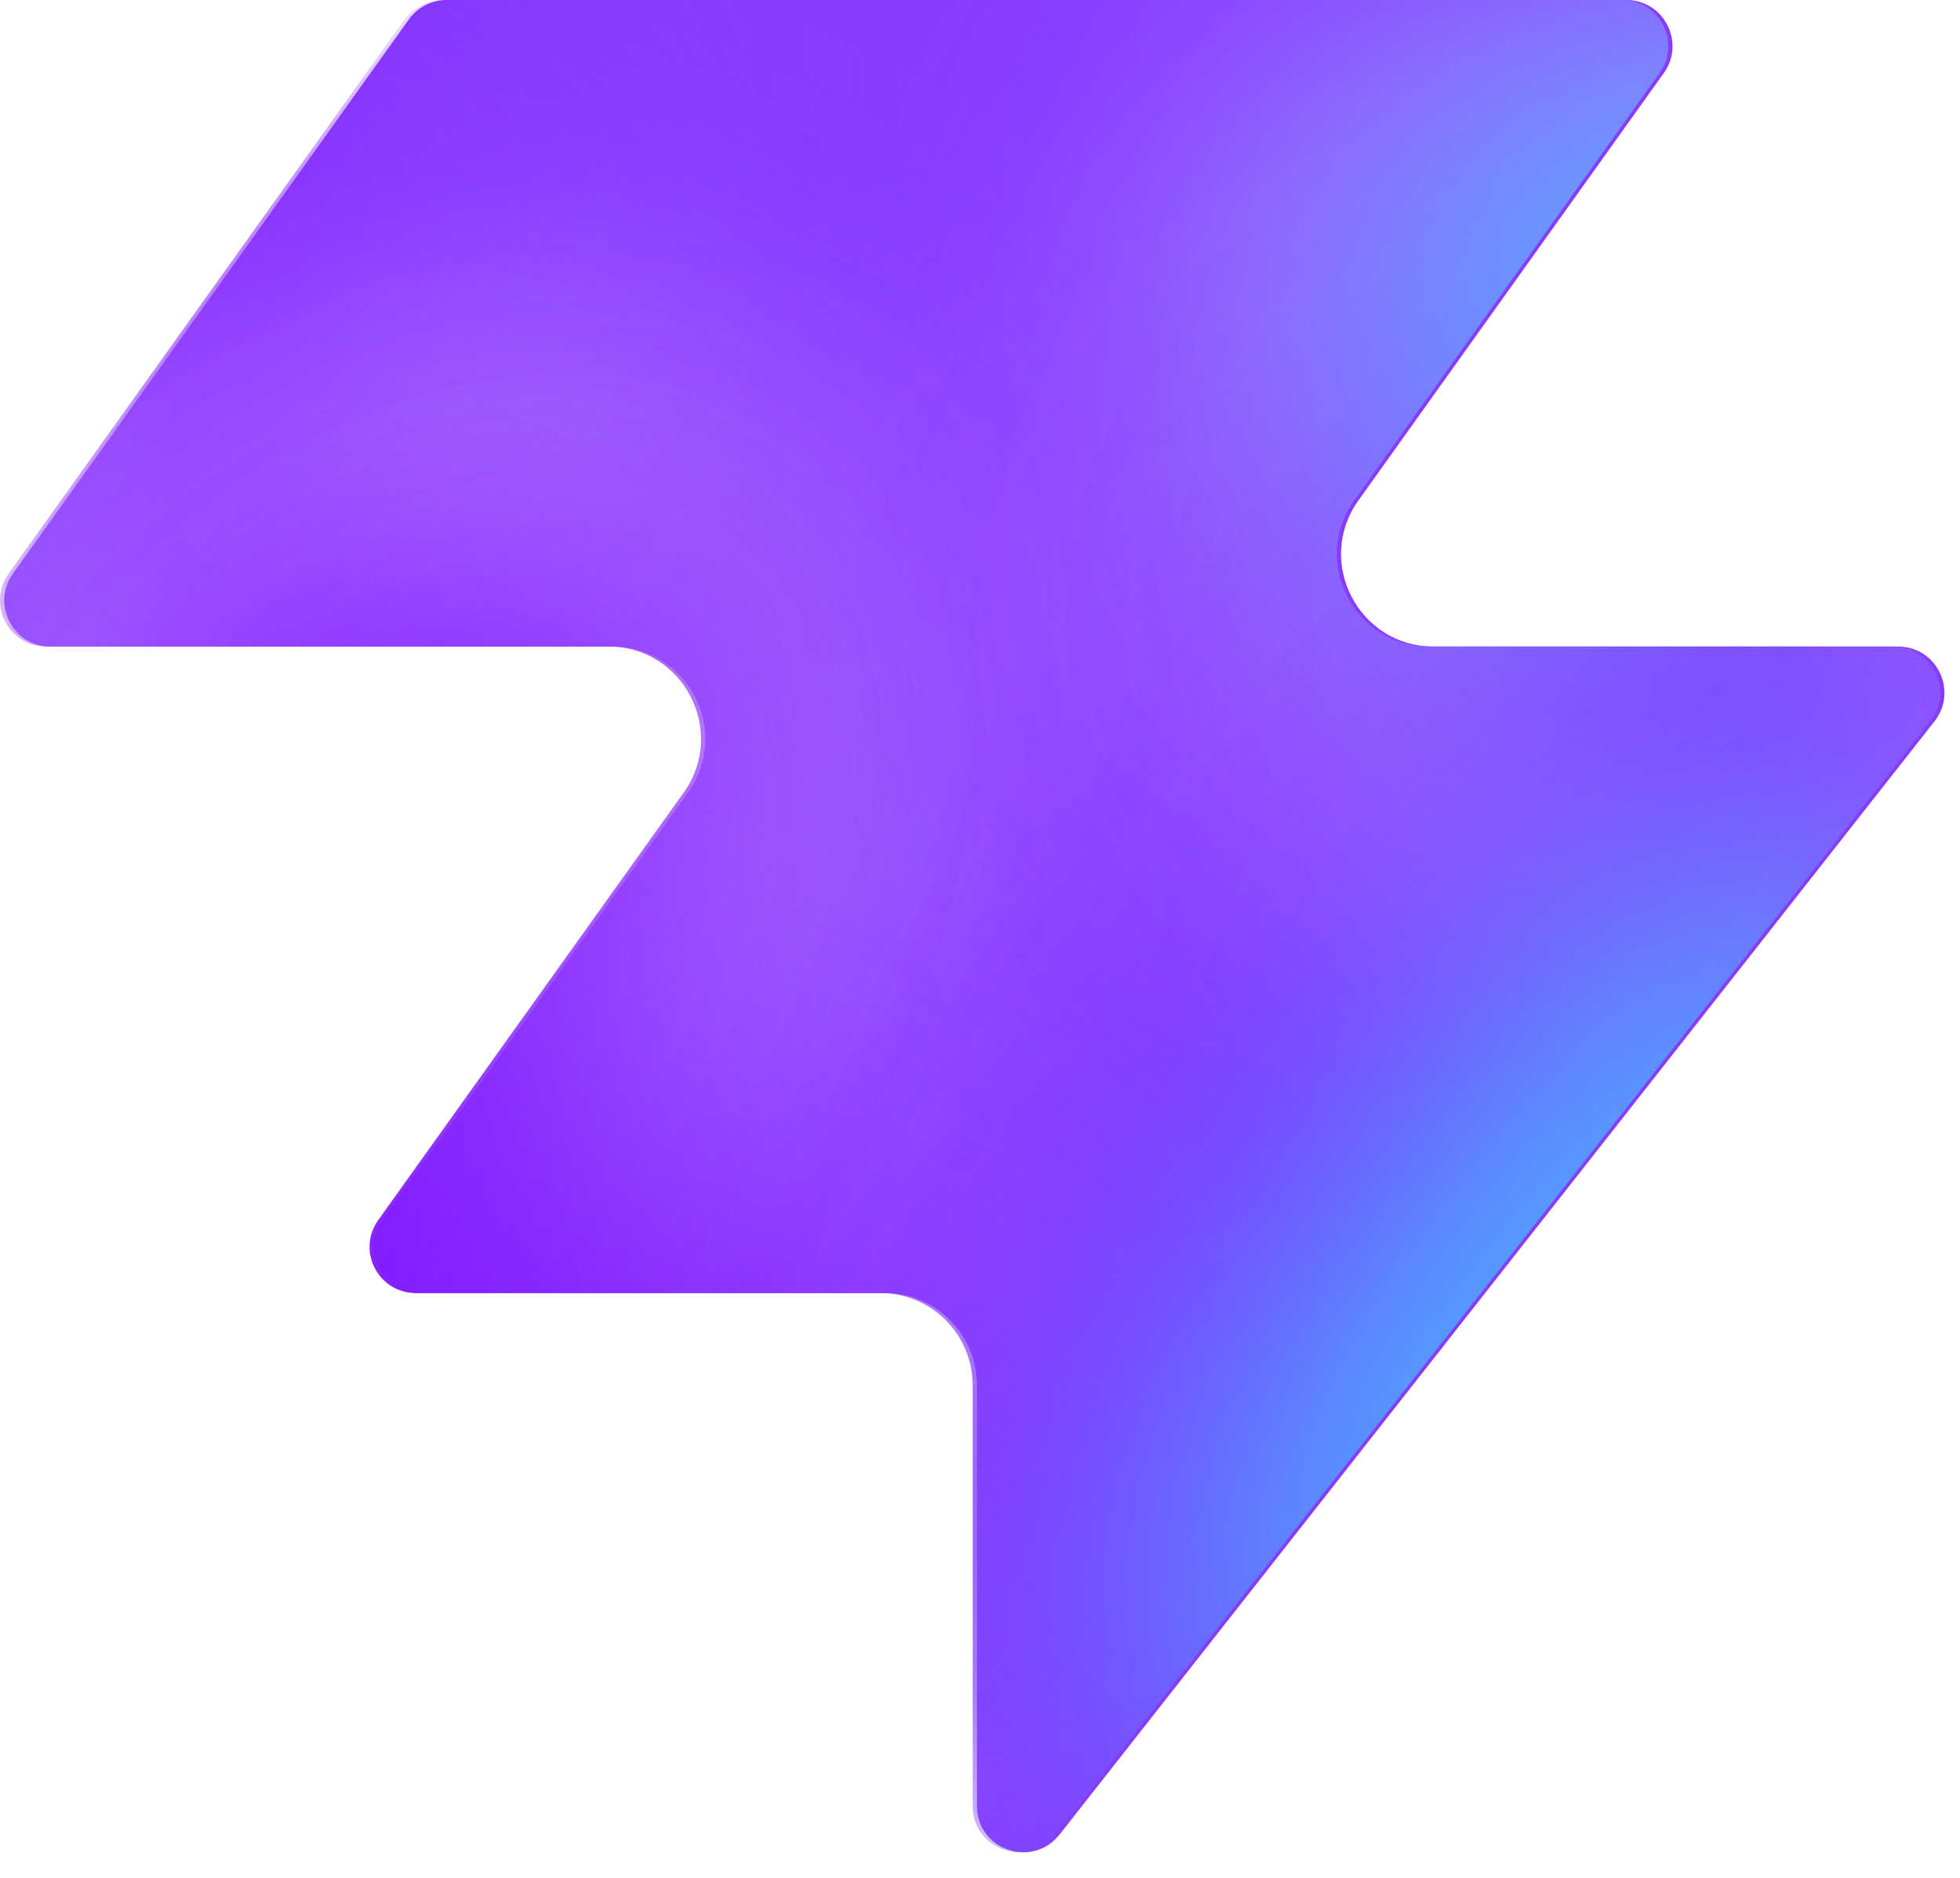
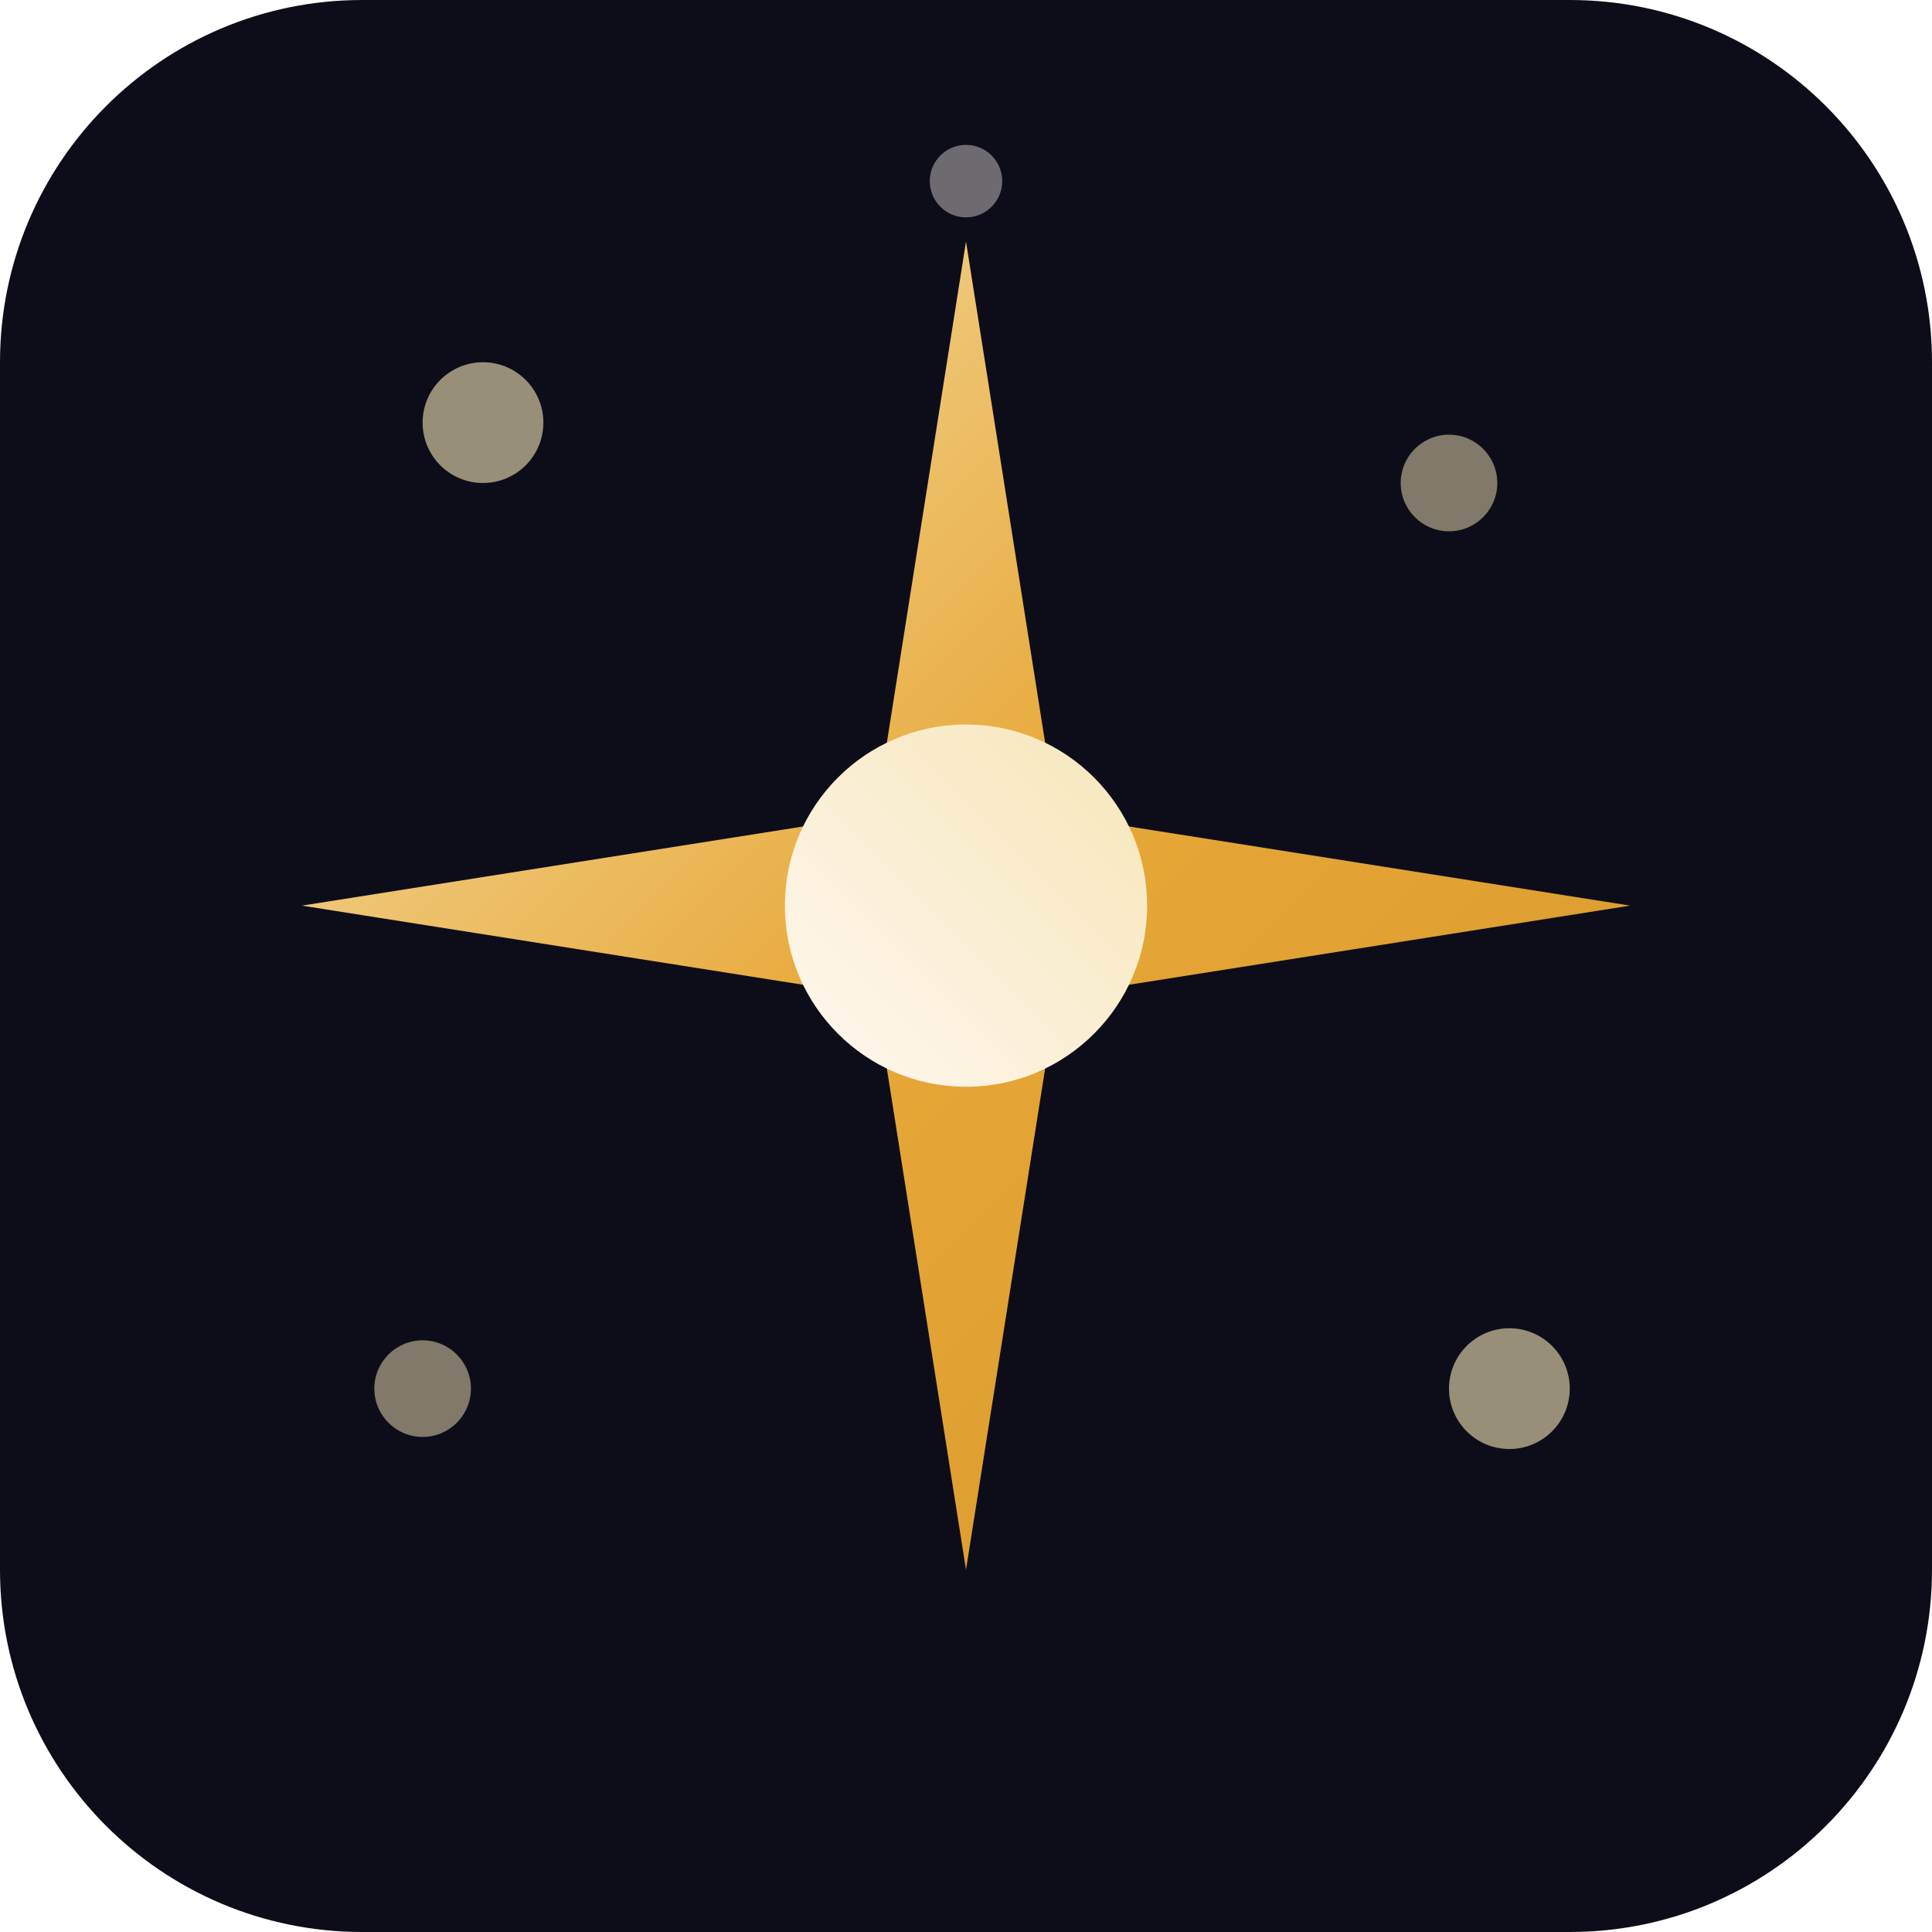
- <svg xmlns="http://www.w3.org/2000/svg" width="48" height="46" fill="none" viewBox="0 0 48 46">
-   <path fill="#863bff" d="M25.946 44.938c-.664.845-2.021.375-2.021-.698V33.937a2.26 2.26 0 0 0-2.262-2.262H10.287c-.92 0-1.456-1.04-.92-1.788l7.48-10.471c1.07-1.497 0-3.578-1.842-3.578H1.237c-.92 0-1.456-1.04-.92-1.788L10.013.474c.214-.297.556-.474.92-.474h28.894c.92 0 1.456 1.04.92 1.788l-7.48 10.471c-1.07 1.498 0 3.579 1.842 3.579h11.377c.943 0 1.473 1.088.89 1.83L25.947 44.94z" style="fill:#863bff;fill:color(display-p3 .525 .23 1);fill-opacity:1" />
-   <mask id="a" width="48" height="46" x="0" y="0" maskUnits="userSpaceOnUse" style="mask-type:alpha">
-     <path fill="#000" d="M25.842 44.938c-.664.844-2.021.375-2.021-.698V33.937a2.26 2.26 0 0 0-2.262-2.262H10.183c-.92 0-1.456-1.04-.92-1.788l7.48-10.471c1.07-1.498 0-3.579-1.842-3.579H1.133c-.92 0-1.456-1.04-.92-1.787L9.91.473c.214-.297.556-.474.92-.474h28.894c.92 0 1.456 1.04.92 1.788l-7.48 10.471c-1.07 1.498 0 3.578 1.842 3.578h11.377c.943 0 1.473 1.088.89 1.832L25.843 44.94z" style="fill:#000;fill-opacity:1" />
-   </mask>
-   <g mask="url(#a)">
-     <g filter="url(#b)">
-       <ellipse cx="5.508" cy="14.704" fill="#ede6ff" rx="5.508" ry="14.704" style="fill:#ede6ff;fill:color(display-p3 .927 .903 1);fill-opacity:1" transform="matrix(.00324 1 1 -.00324 -4.47 31.516)" />
-     </g>
-     <g filter="url(#c)">
-       <ellipse cx="10.399" cy="29.851" fill="#ede6ff" rx="10.399" ry="29.851" style="fill:#ede6ff;fill:color(display-p3 .927 .903 1);fill-opacity:1" transform="matrix(.00324 1 1 -.00324 -39.328 7.883)" />
-     </g>
-     <g filter="url(#d)">
-       <ellipse cx="5.508" cy="30.487" fill="#7e14ff" rx="5.508" ry="30.487" style="fill:#7e14ff;fill:color(display-p3 .492 .077 1);fill-opacity:1" transform="rotate(89.814 -25.913 -14.639)scale(1 -1)" />
-     </g>
-     <g filter="url(#e)">
-       <ellipse cx="5.508" cy="30.599" fill="#7e14ff" rx="5.508" ry="30.599" style="fill:#7e14ff;fill:color(display-p3 .492 .077 1);fill-opacity:1" transform="rotate(89.814 -32.644 -3.334)scale(1 -1)" />
-     </g>
-     <g filter="url(#f)">
-       <ellipse cx="5.508" cy="30.599" fill="#7e14ff" rx="5.508" ry="30.599" style="fill:#7e14ff;fill:color(display-p3 .492 .077 1);fill-opacity:1" transform="matrix(.00324 1 1 -.00324 -34.34 30.47)" />
-     </g>
-     <g filter="url(#g)">
-       <ellipse cx="14.072" cy="22.078" fill="#ede6ff" rx="14.072" ry="22.078" style="fill:#ede6ff;fill:color(display-p3 .927 .903 1);fill-opacity:1" transform="rotate(93.35 24.506 48.493)scale(-1 1)" />
-     </g>
-     <g filter="url(#h)">
-       <ellipse cx="3.47" cy="21.501" fill="#7e14ff" rx="3.47" ry="21.501" style="fill:#7e14ff;fill:color(display-p3 .492 .077 1);fill-opacity:1" transform="rotate(89.009 28.708 47.59)scale(-1 1)" />
-     </g>
-     <g filter="url(#i)">
-       <ellipse cx="3.47" cy="21.501" fill="#7e14ff" rx="3.47" ry="21.501" style="fill:#7e14ff;fill:color(display-p3 .492 .077 1);fill-opacity:1" transform="rotate(89.009 28.708 47.59)scale(-1 1)" />
-     </g>
-     <g filter="url(#j)">
-       <ellipse cx=".387" cy="8.972" fill="#7e14ff" rx="4.407" ry="29.108" style="fill:#7e14ff;fill:color(display-p3 .492 .077 1);fill-opacity:1" transform="rotate(39.51 .387 8.972)" />
-     </g>
-     <g filter="url(#k)">
-       <ellipse cx="47.523" cy="-6.092" fill="#7e14ff" rx="4.407" ry="29.108" style="fill:#7e14ff;fill:color(display-p3 .492 .077 1);fill-opacity:1" transform="rotate(37.892 47.523 -6.092)" />
-     </g>
-     <g filter="url(#l)">
-       <ellipse cx="41.412" cy="6.333" fill="#47bfff" rx="5.971" ry="9.665" style="fill:#47bfff;fill:color(display-p3 .28 .748 1);fill-opacity:1" transform="rotate(37.892 41.412 6.333)" />
-     </g>
-     <g filter="url(#m)">
-       <ellipse cx="-1.879" cy="38.332" fill="#7e14ff" rx="4.407" ry="29.108" style="fill:#7e14ff;fill:color(display-p3 .492 .077 1);fill-opacity:1" transform="rotate(37.892 -1.88 38.332)" />
-     </g>
-     <g filter="url(#n)">
-       <ellipse cx="-1.879" cy="38.332" fill="#7e14ff" rx="4.407" ry="29.108" style="fill:#7e14ff;fill:color(display-p3 .492 .077 1);fill-opacity:1" transform="rotate(37.892 -1.88 38.332)" />
-     </g>
-     <g filter="url(#o)">
-       <ellipse cx="35.651" cy="29.907" fill="#7e14ff" rx="4.407" ry="29.108" style="fill:#7e14ff;fill:color(display-p3 .492 .077 1);fill-opacity:1" transform="rotate(37.892 35.651 29.907)" />
-     </g>
-     <g filter="url(#p)">
-       <ellipse cx="38.418" cy="32.4" fill="#47bfff" rx="5.971" ry="15.297" style="fill:#47bfff;fill:color(display-p3 .28 .748 1);fill-opacity:1" transform="rotate(37.892 38.418 32.4)" />
-     </g>
-   </g>
+ <svg xmlns="http://www.w3.org/2000/svg" viewBox="0 0 32 32">
  <defs>
-     <filter id="b" width="60.045" height="41.654" x="-19.77" y="16.149" color-interpolation-filters="sRGB" filterUnits="userSpaceOnUse">
-       <feFlood flood-opacity="0" result="BackgroundImageFix" />
-       <feBlend in="SourceGraphic" in2="BackgroundImageFix" result="shape" />
-       <feGaussianBlur result="effect1_foregroundBlur_2002_17158" stdDeviation="7.659" />
-     </filter>
-     <filter id="c" width="90.34" height="51.437" x="-54.613" y="-7.533" color-interpolation-filters="sRGB" filterUnits="userSpaceOnUse">
-       <feFlood flood-opacity="0" result="BackgroundImageFix" />
-       <feBlend in="SourceGraphic" in2="BackgroundImageFix" result="shape" />
-       <feGaussianBlur result="effect1_foregroundBlur_2002_17158" stdDeviation="7.659" />
-     </filter>
-     <filter id="d" width="79.355" height="29.4" x="-49.64" y="2.03" color-interpolation-filters="sRGB" filterUnits="userSpaceOnUse">
-       <feFlood flood-opacity="0" result="BackgroundImageFix" />
-       <feBlend in="SourceGraphic" in2="BackgroundImageFix" result="shape" />
-       <feGaussianBlur result="effect1_foregroundBlur_2002_17158" stdDeviation="4.596" />
-     </filter>
-     <filter id="e" width="79.579" height="29.4" x="-45.045" y="20.029" color-interpolation-filters="sRGB" filterUnits="userSpaceOnUse">
-       <feFlood flood-opacity="0" result="BackgroundImageFix" />
-       <feBlend in="SourceGraphic" in2="BackgroundImageFix" result="shape" />
-       <feGaussianBlur result="effect1_foregroundBlur_2002_17158" stdDeviation="4.596" />
-     </filter>
-     <filter id="f" width="79.579" height="29.4" x="-43.513" y="21.178" color-interpolation-filters="sRGB" filterUnits="userSpaceOnUse">
-       <feFlood flood-opacity="0" result="BackgroundImageFix" />
-       <feBlend in="SourceGraphic" in2="BackgroundImageFix" result="shape" />
-       <feGaussianBlur result="effect1_foregroundBlur_2002_17158" stdDeviation="4.596" />
-     </filter>
-     <filter id="g" width="74.749" height="58.852" x="15.756" y="-17.901" color-interpolation-filters="sRGB" filterUnits="userSpaceOnUse">
-       <feFlood flood-opacity="0" result="BackgroundImageFix" />
-       <feBlend in="SourceGraphic" in2="BackgroundImageFix" result="shape" />
-       <feGaussianBlur result="effect1_foregroundBlur_2002_17158" stdDeviation="7.659" />
-     </filter>
-     <filter id="h" width="61.377" height="25.362" x="23.548" y="2.284" color-interpolation-filters="sRGB" filterUnits="userSpaceOnUse">
-       <feFlood flood-opacity="0" result="BackgroundImageFix" />
-       <feBlend in="SourceGraphic" in2="BackgroundImageFix" result="shape" />
-       <feGaussianBlur result="effect1_foregroundBlur_2002_17158" stdDeviation="4.596" />
-     </filter>
-     <filter id="i" width="61.377" height="25.362" x="23.548" y="2.284" color-interpolation-filters="sRGB" filterUnits="userSpaceOnUse">
-       <feFlood flood-opacity="0" result="BackgroundImageFix" />
-       <feBlend in="SourceGraphic" in2="BackgroundImageFix" result="shape" />
-       <feGaussianBlur result="effect1_foregroundBlur_2002_17158" stdDeviation="4.596" />
-     </filter>
-     <filter id="j" width="56.045" height="63.649" x="-27.636" y="-22.853" color-interpolation-filters="sRGB" filterUnits="userSpaceOnUse">
-       <feFlood flood-opacity="0" result="BackgroundImageFix" />
-       <feBlend in="SourceGraphic" in2="BackgroundImageFix" result="shape" />
-       <feGaussianBlur result="effect1_foregroundBlur_2002_17158" stdDeviation="4.596" />
-     </filter>
-     <filter id="k" width="54.814" height="64.646" x="20.116" y="-38.415" color-interpolation-filters="sRGB" filterUnits="userSpaceOnUse">
-       <feFlood flood-opacity="0" result="BackgroundImageFix" />
-       <feBlend in="SourceGraphic" in2="BackgroundImageFix" result="shape" />
-       <feGaussianBlur result="effect1_foregroundBlur_2002_17158" stdDeviation="4.596" />
-     </filter>
-     <filter id="l" width="33.541" height="35.313" x="24.641" y="-11.323" color-interpolation-filters="sRGB" filterUnits="userSpaceOnUse">
-       <feFlood flood-opacity="0" result="BackgroundImageFix" />
-       <feBlend in="SourceGraphic" in2="BackgroundImageFix" result="shape" />
-       <feGaussianBlur result="effect1_foregroundBlur_2002_17158" stdDeviation="4.596" />
-     </filter>
-     <filter id="m" width="54.814" height="64.646" x="-29.286" y="6.009" color-interpolation-filters="sRGB" filterUnits="userSpaceOnUse">
-       <feFlood flood-opacity="0" result="BackgroundImageFix" />
-       <feBlend in="SourceGraphic" in2="BackgroundImageFix" result="shape" />
-       <feGaussianBlur result="effect1_foregroundBlur_2002_17158" stdDeviation="4.596" />
-     </filter>
-     <filter id="n" width="54.814" height="64.646" x="-29.286" y="6.009" color-interpolation-filters="sRGB" filterUnits="userSpaceOnUse">
-       <feFlood flood-opacity="0" result="BackgroundImageFix" />
-       <feBlend in="SourceGraphic" in2="BackgroundImageFix" result="shape" />
-       <feGaussianBlur result="effect1_foregroundBlur_2002_17158" stdDeviation="4.596" />
-     </filter>
-     <filter id="o" width="54.814" height="64.646" x="8.244" y="-2.416" color-interpolation-filters="sRGB" filterUnits="userSpaceOnUse">
-       <feFlood flood-opacity="0" result="BackgroundImageFix" />
-       <feBlend in="SourceGraphic" in2="BackgroundImageFix" result="shape" />
-       <feGaussianBlur result="effect1_foregroundBlur_2002_17158" stdDeviation="4.596" />
-     </filter>
-     <filter id="p" width="39.409" height="43.623" x="18.713" y="10.588" color-interpolation-filters="sRGB" filterUnits="userSpaceOnUse">
-       <feFlood flood-opacity="0" result="BackgroundImageFix" />
-       <feBlend in="SourceGraphic" in2="BackgroundImageFix" result="shape" />
-       <feGaussianBlur result="effect1_foregroundBlur_2002_17158" stdDeviation="4.596" />
-     </filter>
+     <linearGradient id="g1" x1="0%" y1="0%" x2="100%" y2="100%">
+       <stop offset="0%" stop-color="#F5E6B8" />
+       <stop offset="50%" stop-color="#e8a838" />
+       <stop offset="100%" stop-color="#d4952a" />
+     </linearGradient>
+     <linearGradient id="g2" x1="0%" y1="100%" x2="100%" y2="0%">
+       <stop offset="0%" stop-color="#FFF8F0" />
+       <stop offset="100%" stop-color="#F5E6B8" />
+     </linearGradient>
  </defs>
+   <rect width="32" height="32" rx="6" fill="#0d0d1a" />
+   <path d="M16 4 L17.5 13.5 L27 15 L17.5 16.5 L16 26 L14.5 16.5 L5 15 L14.5 13.5 Z" fill="url(#g1)" />
+   <circle cx="16" cy="15" r="3" fill="url(#g2)" />
+   <circle cx="8" cy="7" r="1" fill="#F5E6B8" opacity="0.6" />
+   <circle cx="24" cy="8" r="0.8" fill="#F5E6B8" opacity="0.5" />
+   <circle cx="7" cy="23" r="0.8" fill="#F5E6B8" opacity="0.5" />
+   <circle cx="25" cy="23" r="1" fill="#F5E6B8" opacity="0.6" />
+   <circle cx="16" cy="3" r="0.6" fill="#FFF8F0" opacity="0.4" />
</svg>
